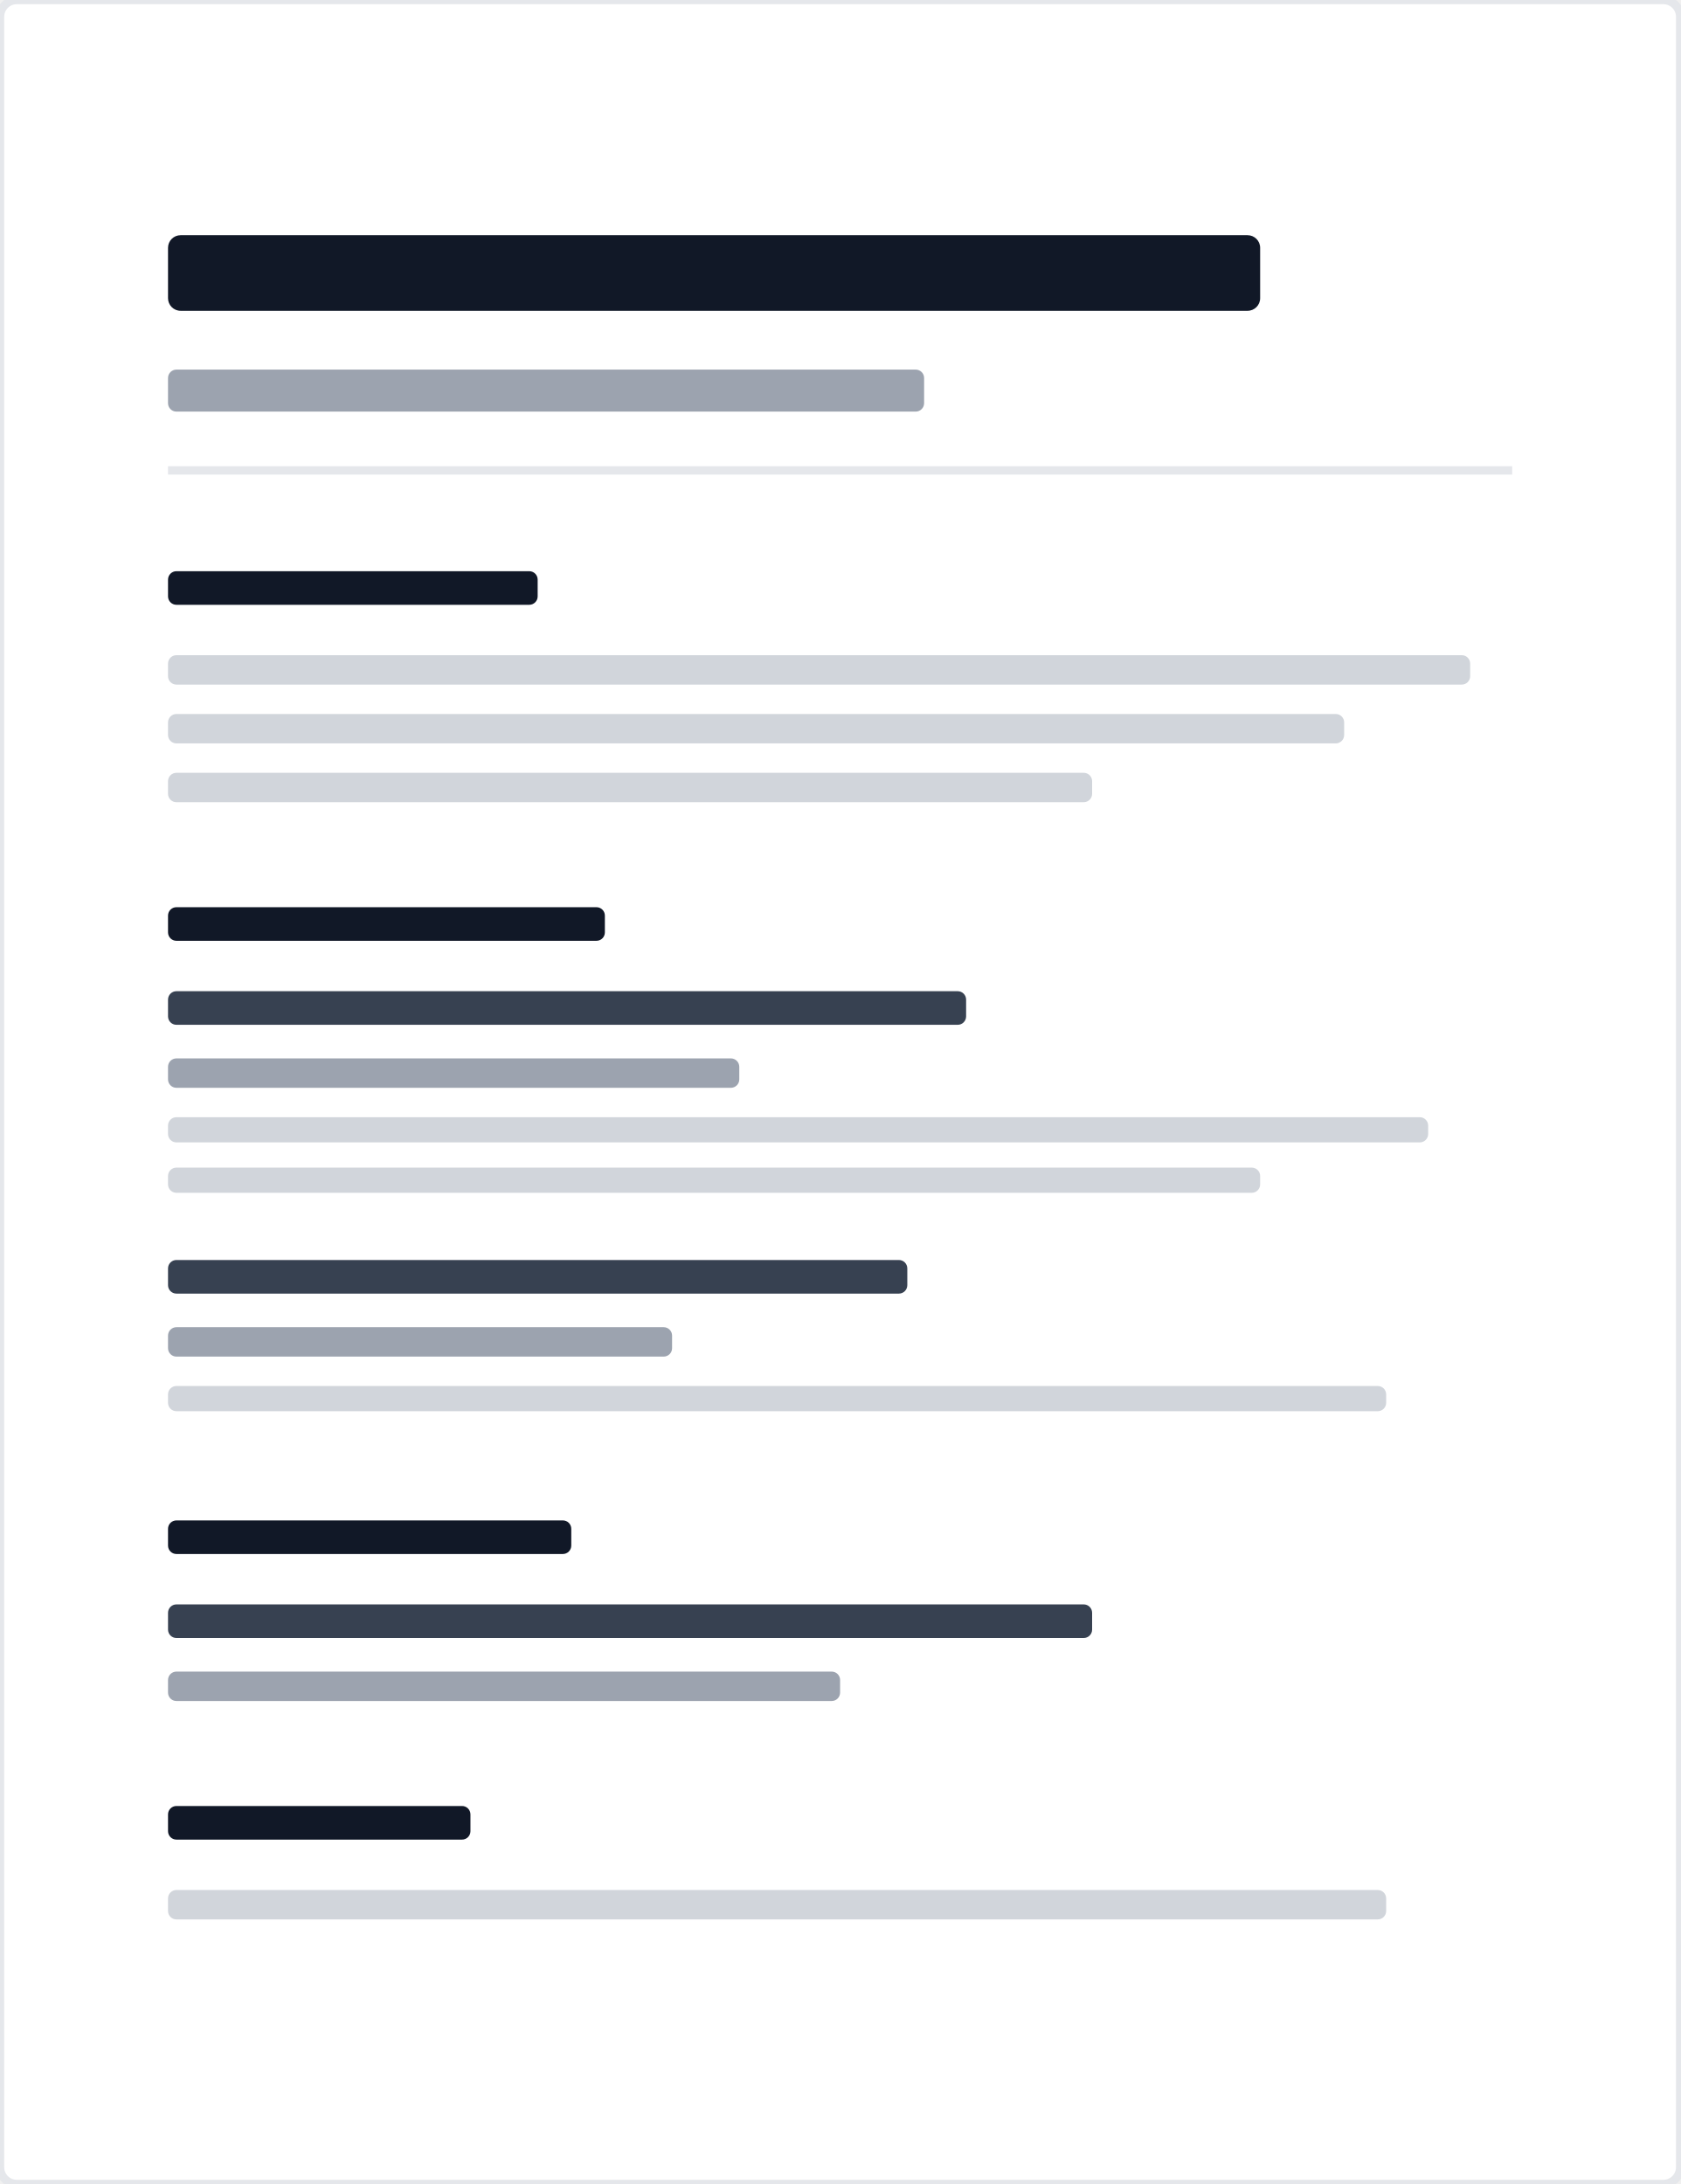
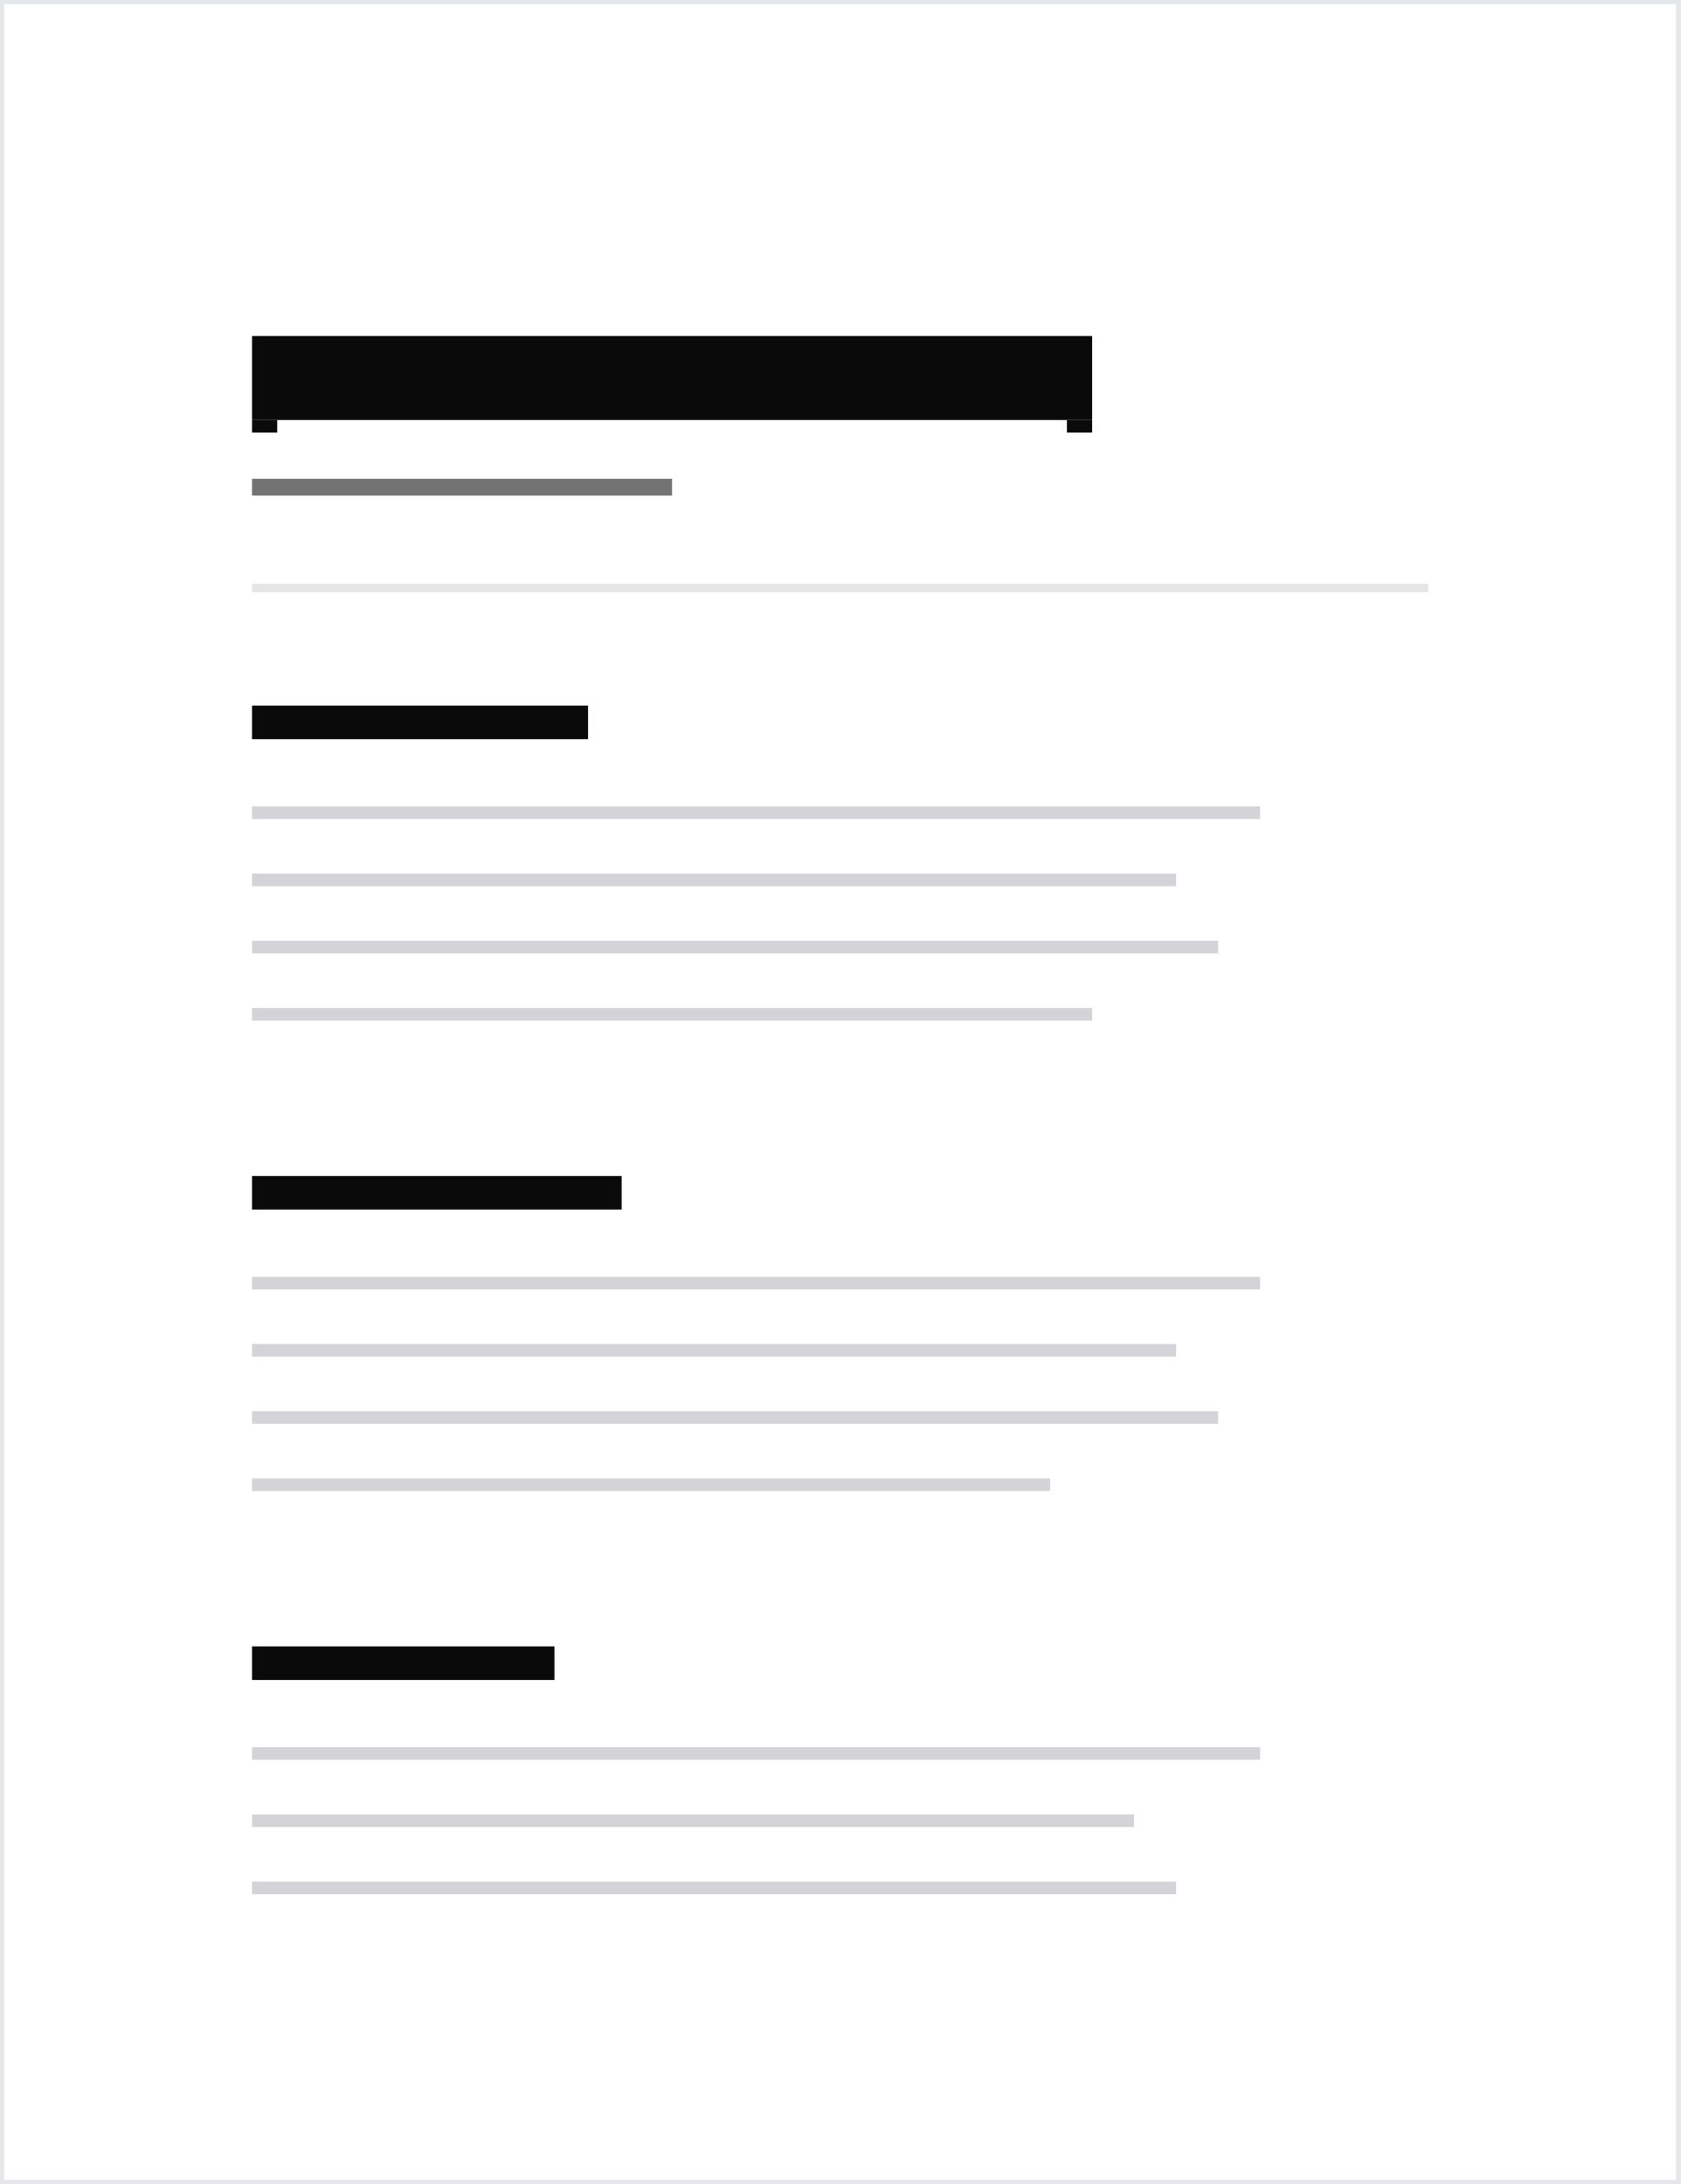
- <svg xmlns="http://www.w3.org/2000/svg" width="200" height="260" viewBox="0 0 200 260">
-   <rect width="200" height="260" fill="#FFFFFF" rx="2" />
-   <rect width="200" height="260" fill="none" stroke="#E5E7EB" stroke-width="1" rx="2" />
-   <rect x="20" y="28" width="130" height="9" rx="1.5" fill="#111827" />
-   <rect x="20" y="44" width="90" height="5" rx="1" fill="#9CA3AF" />
-   <line x1="20" y1="56" x2="180" y2="56" stroke="#E5E7EB" stroke-width="1" />
-   <rect x="20" y="68" width="44" height="4" rx="1" fill="#111827" />
-   <rect x="20" y="78" width="155" height="3.5" rx="1" fill="#D1D5DB" />
-   <rect x="20" y="85" width="140" height="3.5" rx="1" fill="#D1D5DB" />
-   <rect x="20" y="92" width="110" height="3.5" rx="1" fill="#D1D5DB" />
-   <rect x="20" y="108" width="52" height="4" rx="1" fill="#111827" />
-   <rect x="20" y="118" width="95" height="4" rx="1" fill="#374151" />
-   <rect x="20" y="126" width="68" height="3.5" rx="1" fill="#9CA3AF" />
-   <rect x="20" y="133" width="150" height="3" rx="1" fill="#D1D5DB" />
-   <rect x="20" y="139" width="130" height="3" rx="1" fill="#D1D5DB" />
-   <rect x="20" y="150" width="88" height="4" rx="1" fill="#374151" />
-   <rect x="20" y="158" width="60" height="3.5" rx="1" fill="#9CA3AF" />
-   <rect x="20" y="165" width="145" height="3" rx="1" fill="#D1D5DB" />
-   <rect x="20" y="181" width="48" height="4" rx="1" fill="#111827" />
-   <rect x="20" y="191" width="110" height="4" rx="1" fill="#374151" />
-   <rect x="20" y="199" width="80" height="3.5" rx="1" fill="#9CA3AF" />
-   <rect x="20" y="215" width="36" height="4" rx="1" fill="#111827" />
-   <rect x="20" y="225" width="145" height="3.5" rx="1" fill="#D1D5DB" />
+ <svg xmlns="http://www.w3.org/2000/svg" viewBox="0 0 200 260" fill="none" preserveAspectRatio="xMidYMid meet">
+   <rect x="0" y="0" width="200" height="260" fill="#FFFFFF" stroke="#E5E7EB" stroke-width="1" />
+   <rect x="30" y="40" width="100" height="10" fill="#0A0A0A" />
+   <rect x="30" y="50" width="3" height="1.5" fill="#0A0A0A" />
+   <rect x="127" y="50" width="3" height="1.5" fill="#0A0A0A" />
+   <rect x="30" y="57" width="50" height="2" fill="#737373" />
+   <line x1="30" y1="70" x2="170" y2="70" stroke="#E5E5E5" stroke-width="1" />
+   <rect x="30" y="84" width="40" height="4" fill="#0A0A0A" />
+   <rect x="30" y="96" width="120" height="1.5" fill="#D4D4D8" />
+   <rect x="30" y="104" width="110" height="1.5" fill="#D4D4D8" />
+   <rect x="30" y="112" width="115" height="1.5" fill="#D4D4D8" />
+   <rect x="30" y="120" width="100" height="1.5" fill="#D4D4D8" />
+   <rect x="30" y="140" width="44" height="4" fill="#0A0A0A" />
+   <rect x="30" y="152" width="120" height="1.5" fill="#D4D4D8" />
+   <rect x="30" y="160" width="110" height="1.5" fill="#D4D4D8" />
+   <rect x="30" y="168" width="115" height="1.5" fill="#D4D4D8" />
+   <rect x="30" y="176" width="95" height="1.5" fill="#D4D4D8" />
+   <rect x="30" y="196" width="36" height="4" fill="#0A0A0A" />
+   <rect x="30" y="208" width="120" height="1.5" fill="#D4D4D8" />
+   <rect x="30" y="216" width="105" height="1.5" fill="#D4D4D8" />
+   <rect x="30" y="224" width="110" height="1.5" fill="#D4D4D8" />
</svg>
